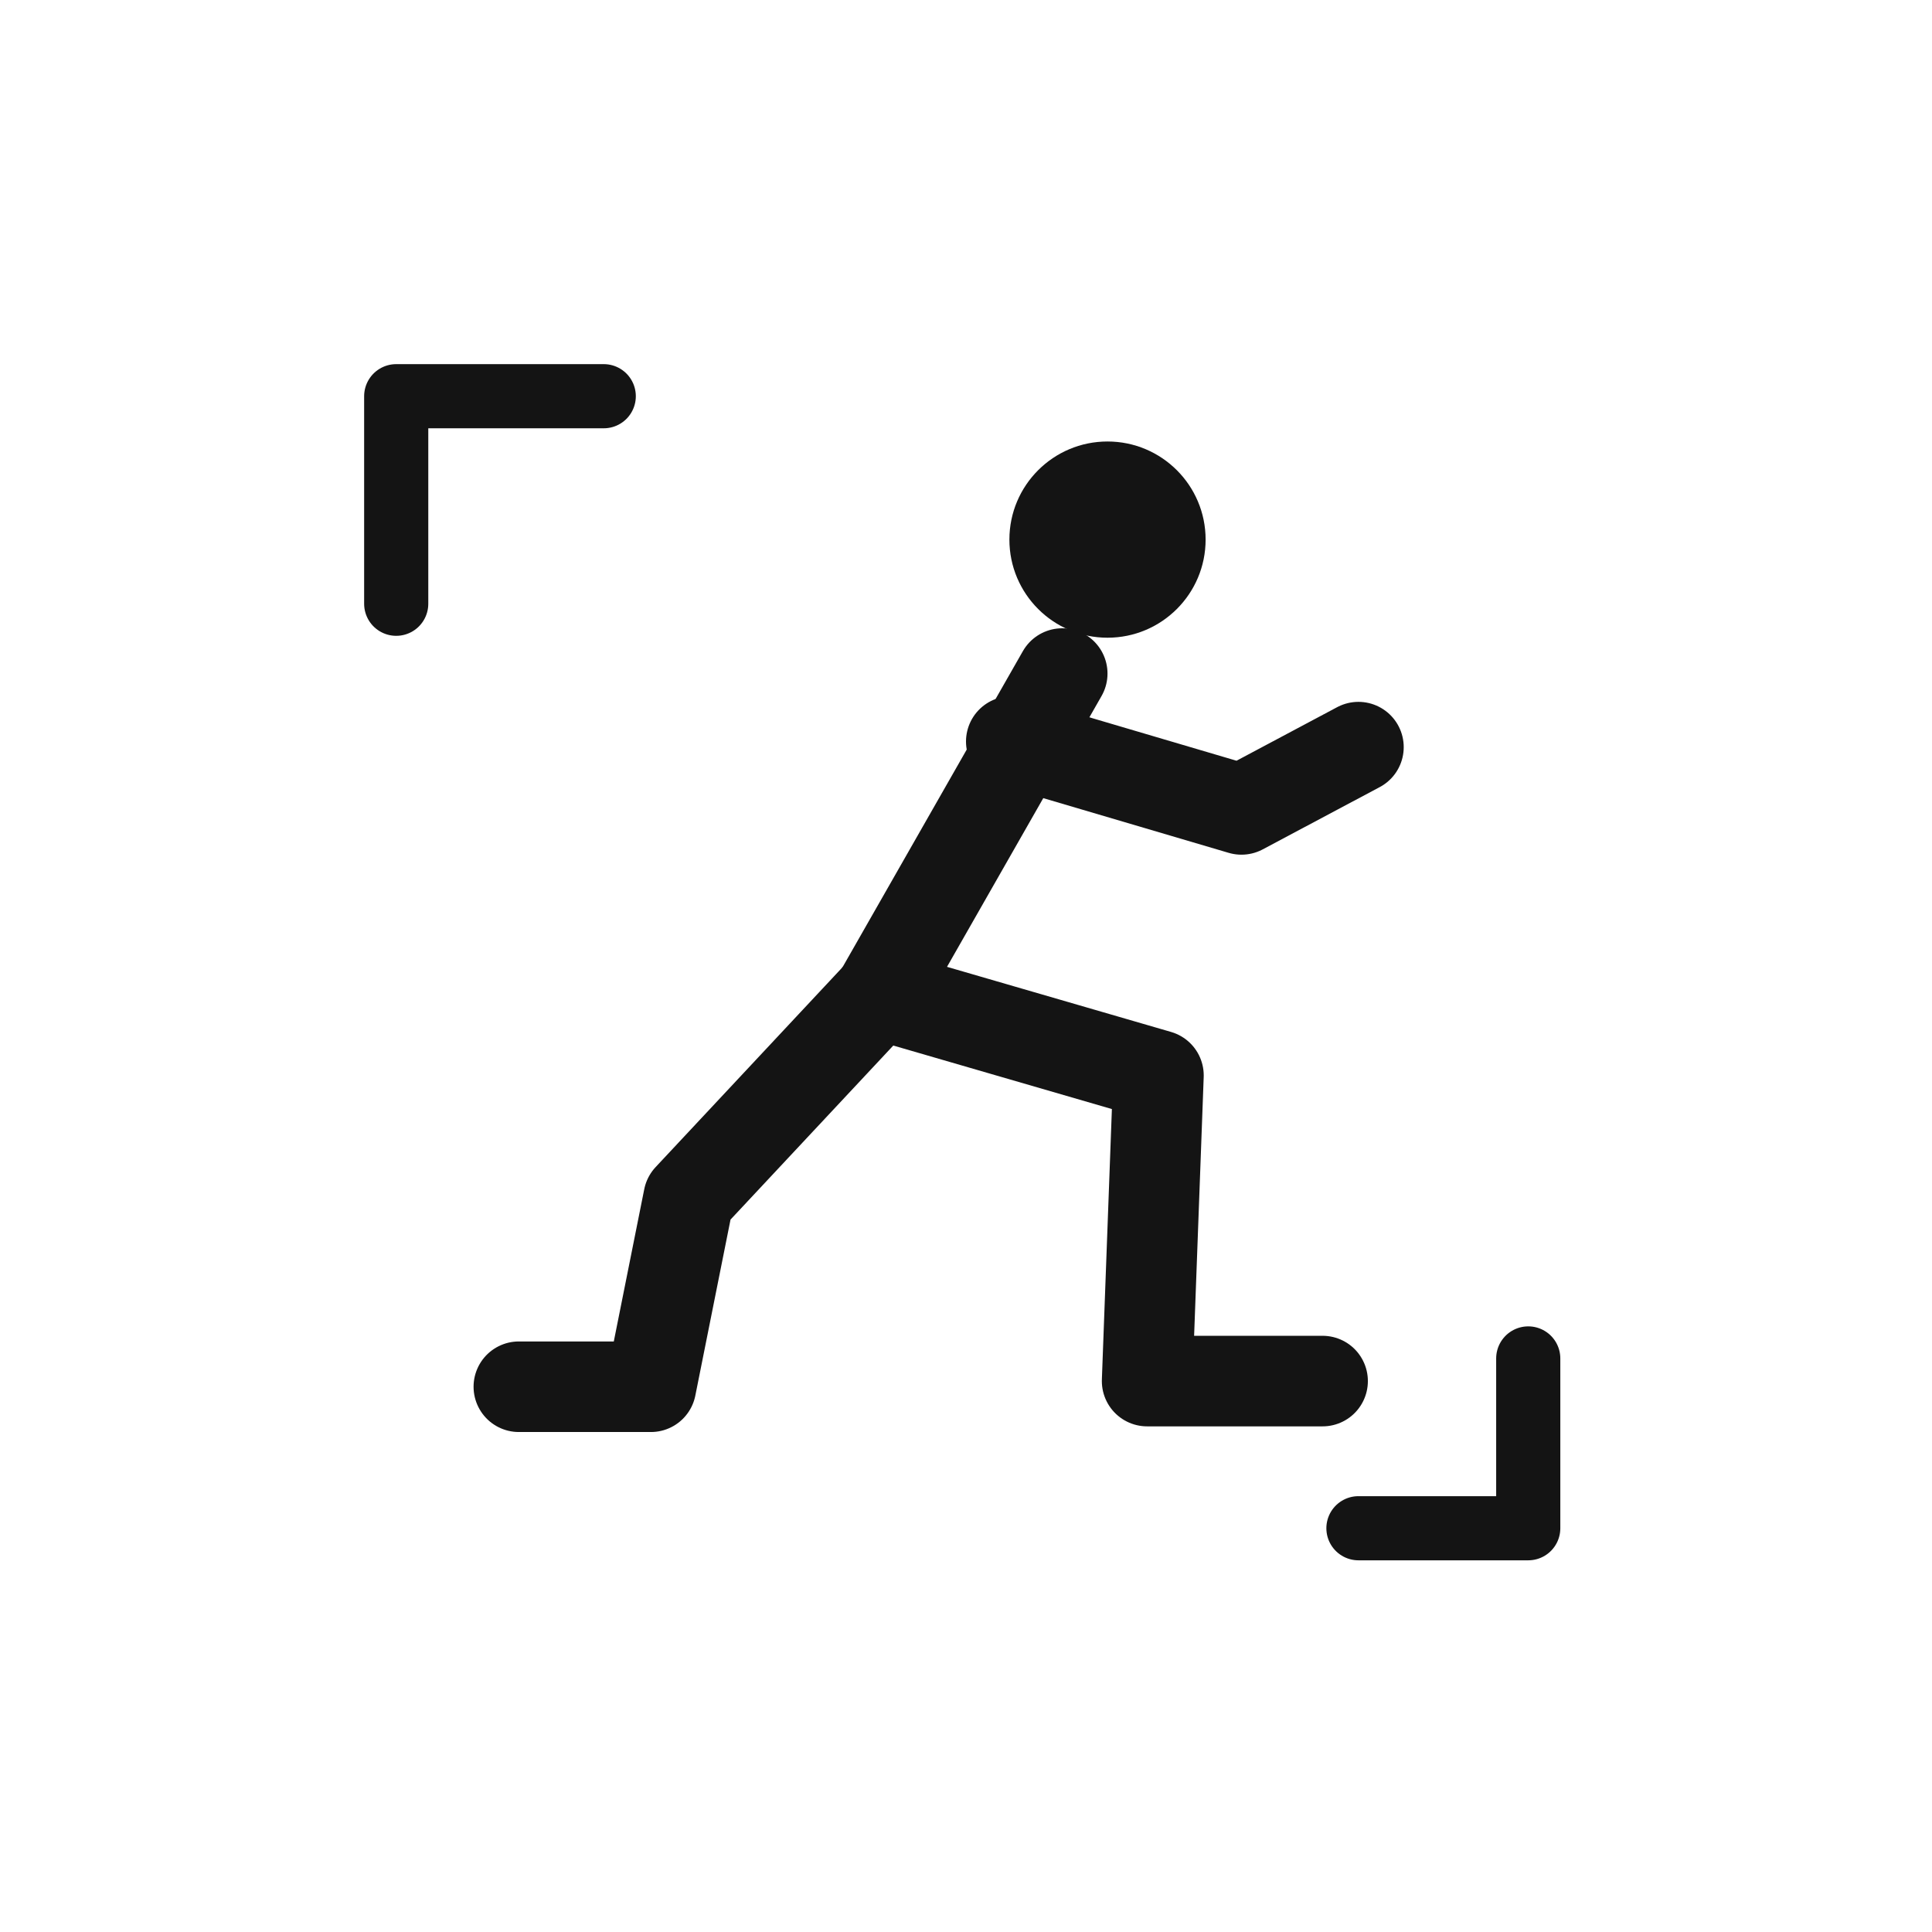
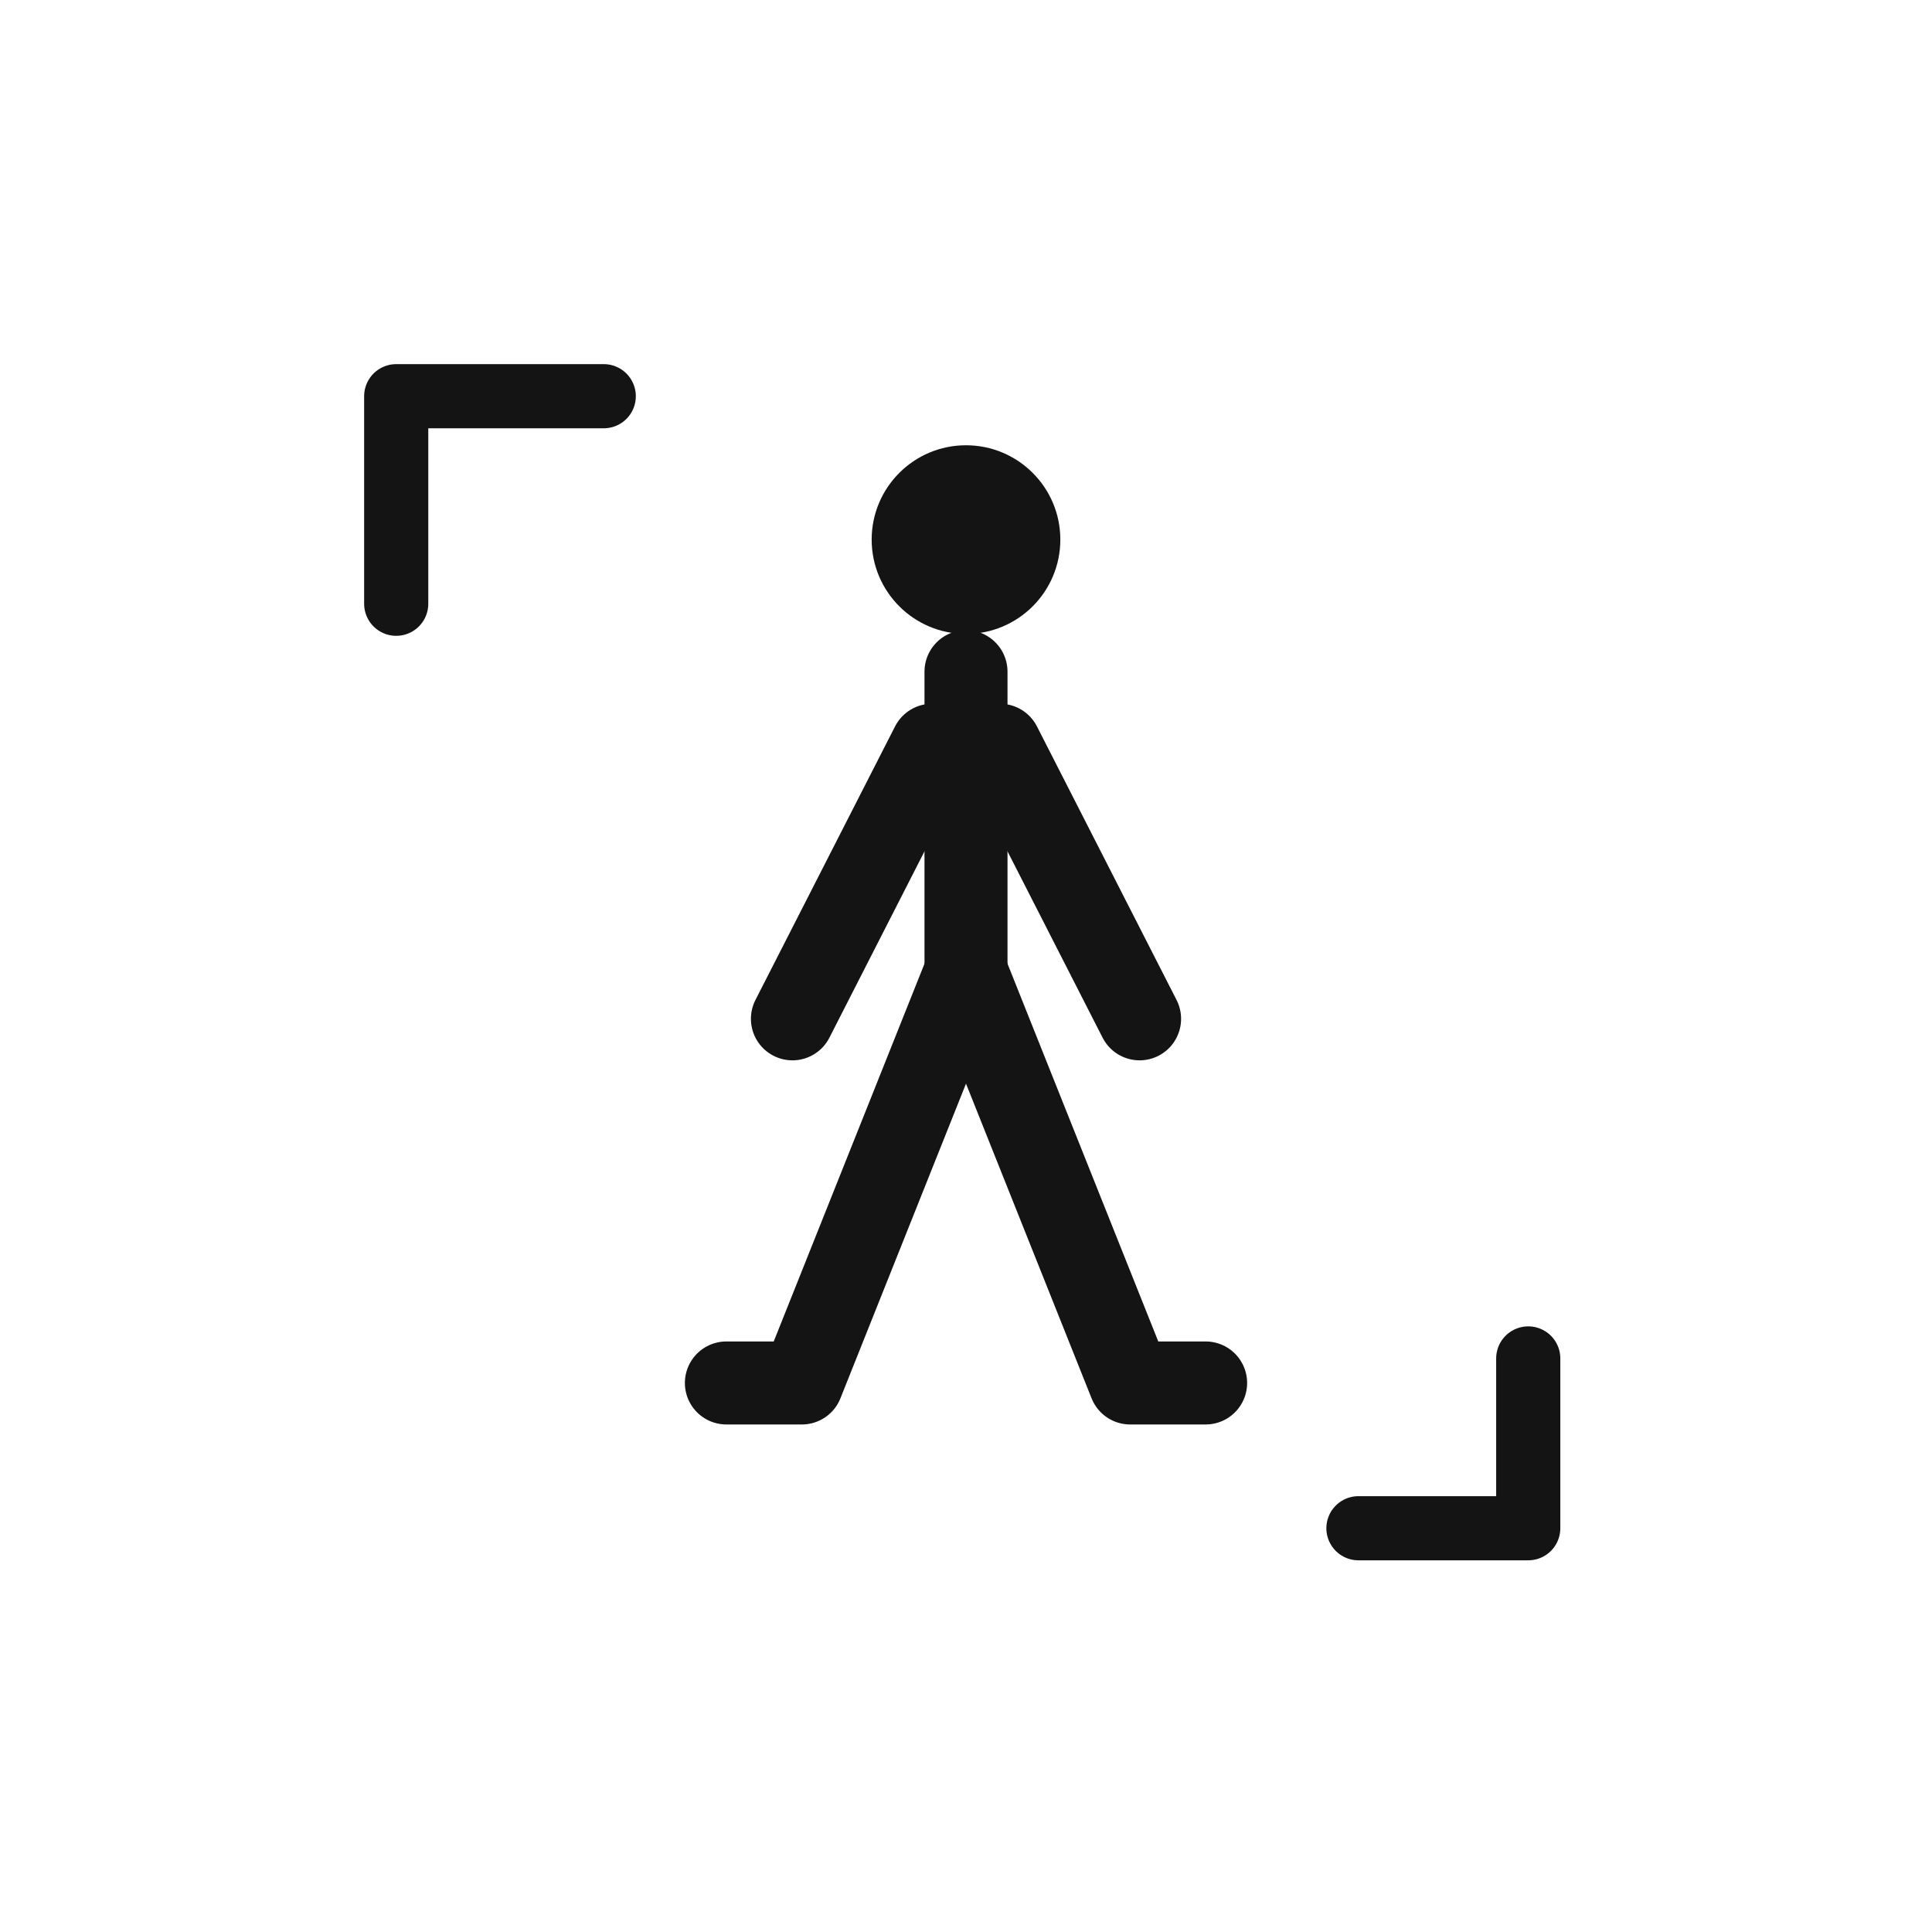
<svg xmlns="http://www.w3.org/2000/svg" width="1024" height="1024" viewBox="0 0 1024 1024">
  <rect width="1024" height="1024" fill="#FFFFFF" />
  <g fill="none" stroke="#141414" stroke-width="34" stroke-linecap="round" stroke-linejoin="round">
    <path d="M210 320V210H320" />
    <path d="M720 810H810V720" />
  </g>
-   <g fill="none" stroke="#141414" stroke-width="48" stroke-linecap="round" stroke-linejoin="round">
-     <path d="M563 357L466 527" />
-     <path d="M536 393L658 429L720 396" />
-     <path d="M466 527L614 570L608 732L701 732" />
-     <path d="M466 527L365 635L345 735L275 735" />
+   <g fill="none" stroke="#141414" stroke-width="44" stroke-linecap="round" stroke-linejoin="round">
+     <path d="M512 356V515" />
+     <path d="M494 395L420 540" />
+     <path d="M530 395L604 540" />
+     <path d="M512 515L425 733L385 733" />
+     <path d="M512 515L599 733L639 733" />
  </g>
-   <circle cx="587" cy="286" r="52" fill="#141414" />
+   <circle cx="512" cy="286" r="50" fill="#141414" />
</svg>
